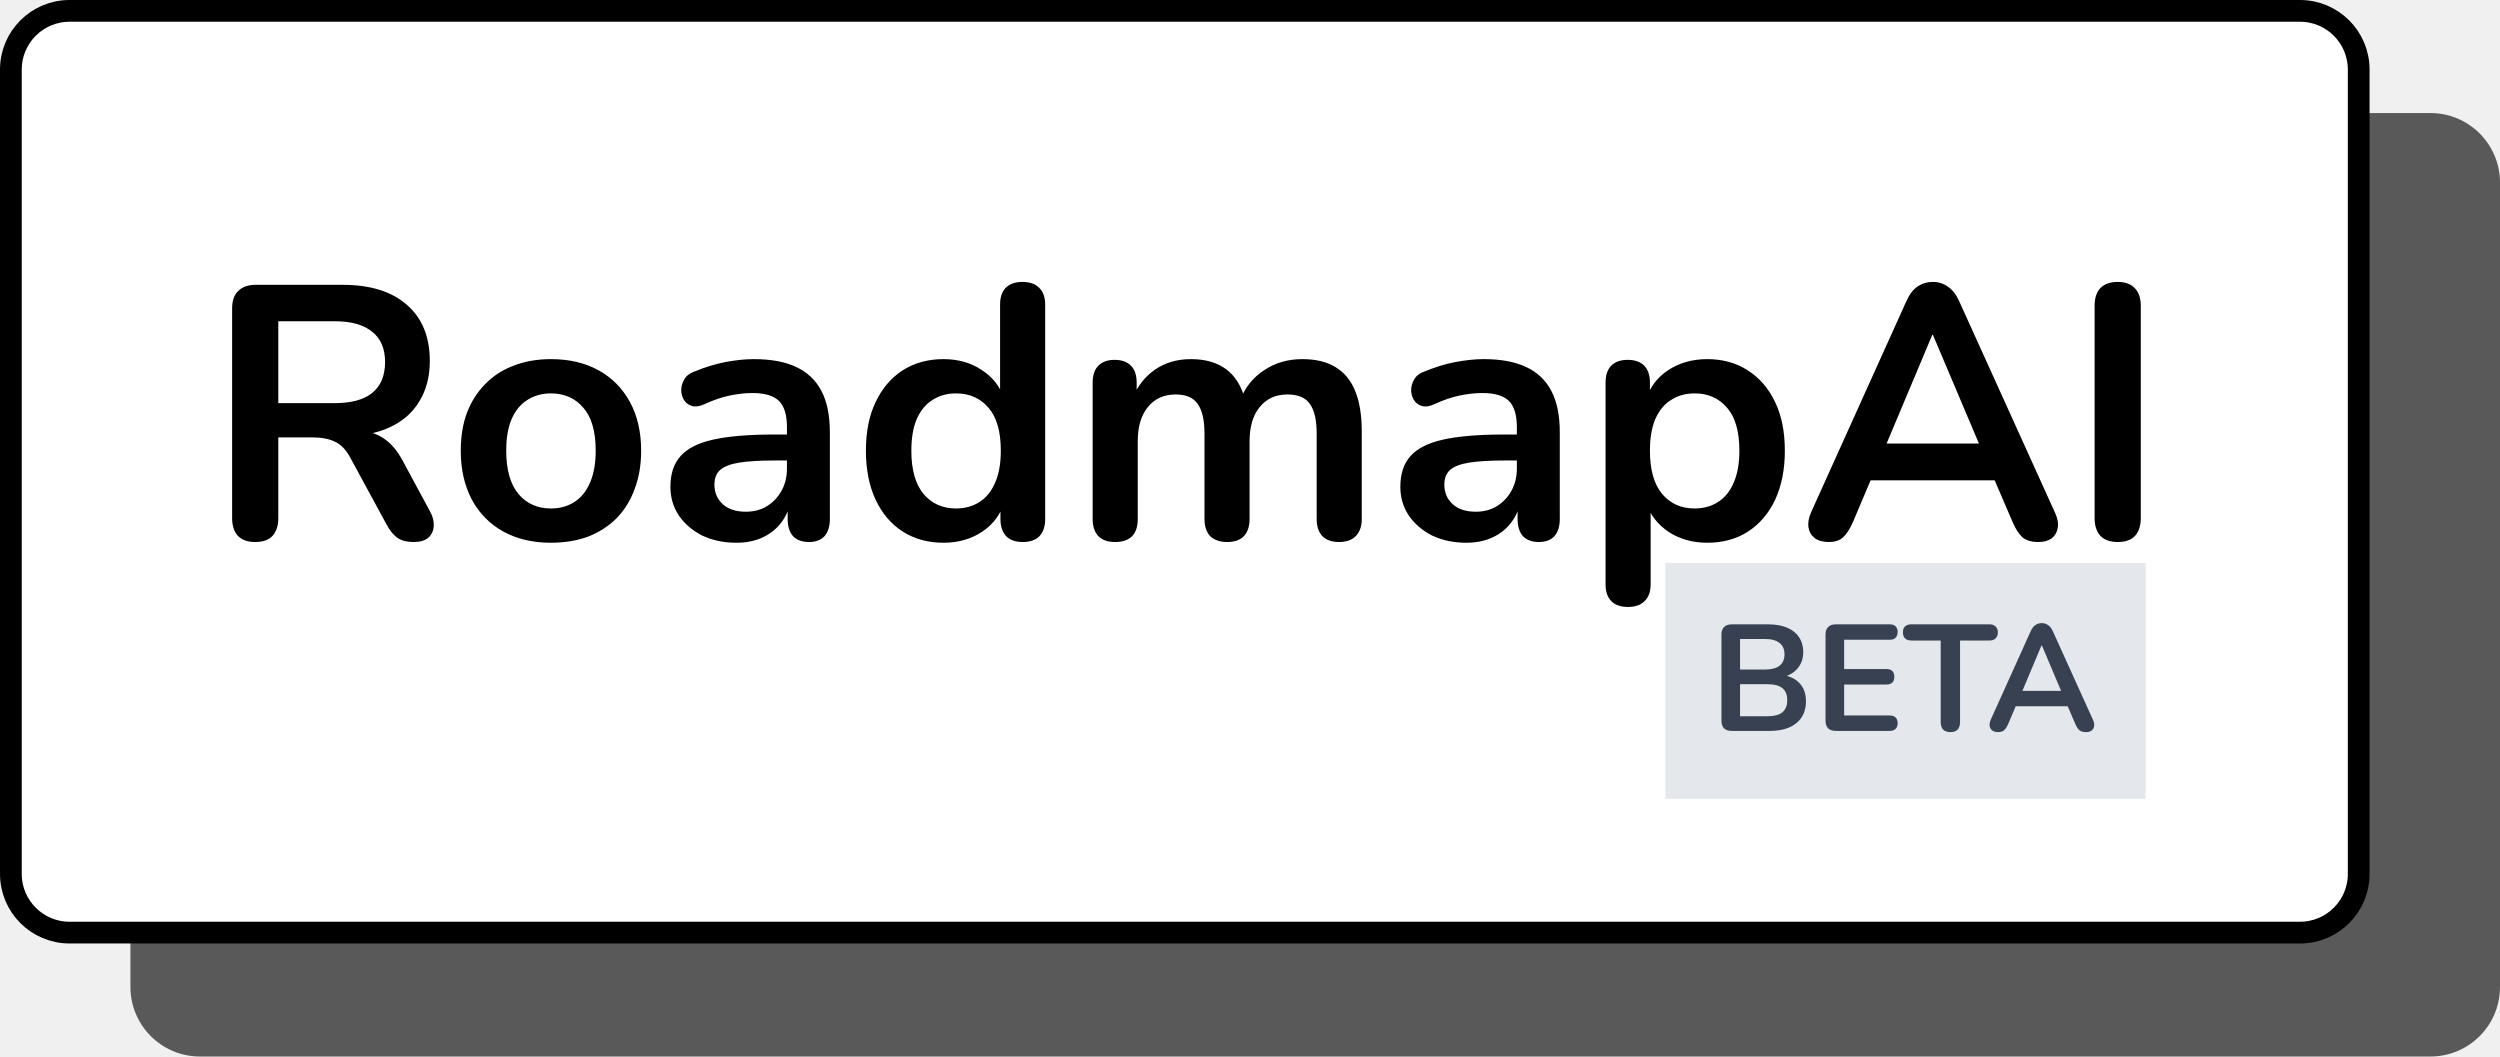
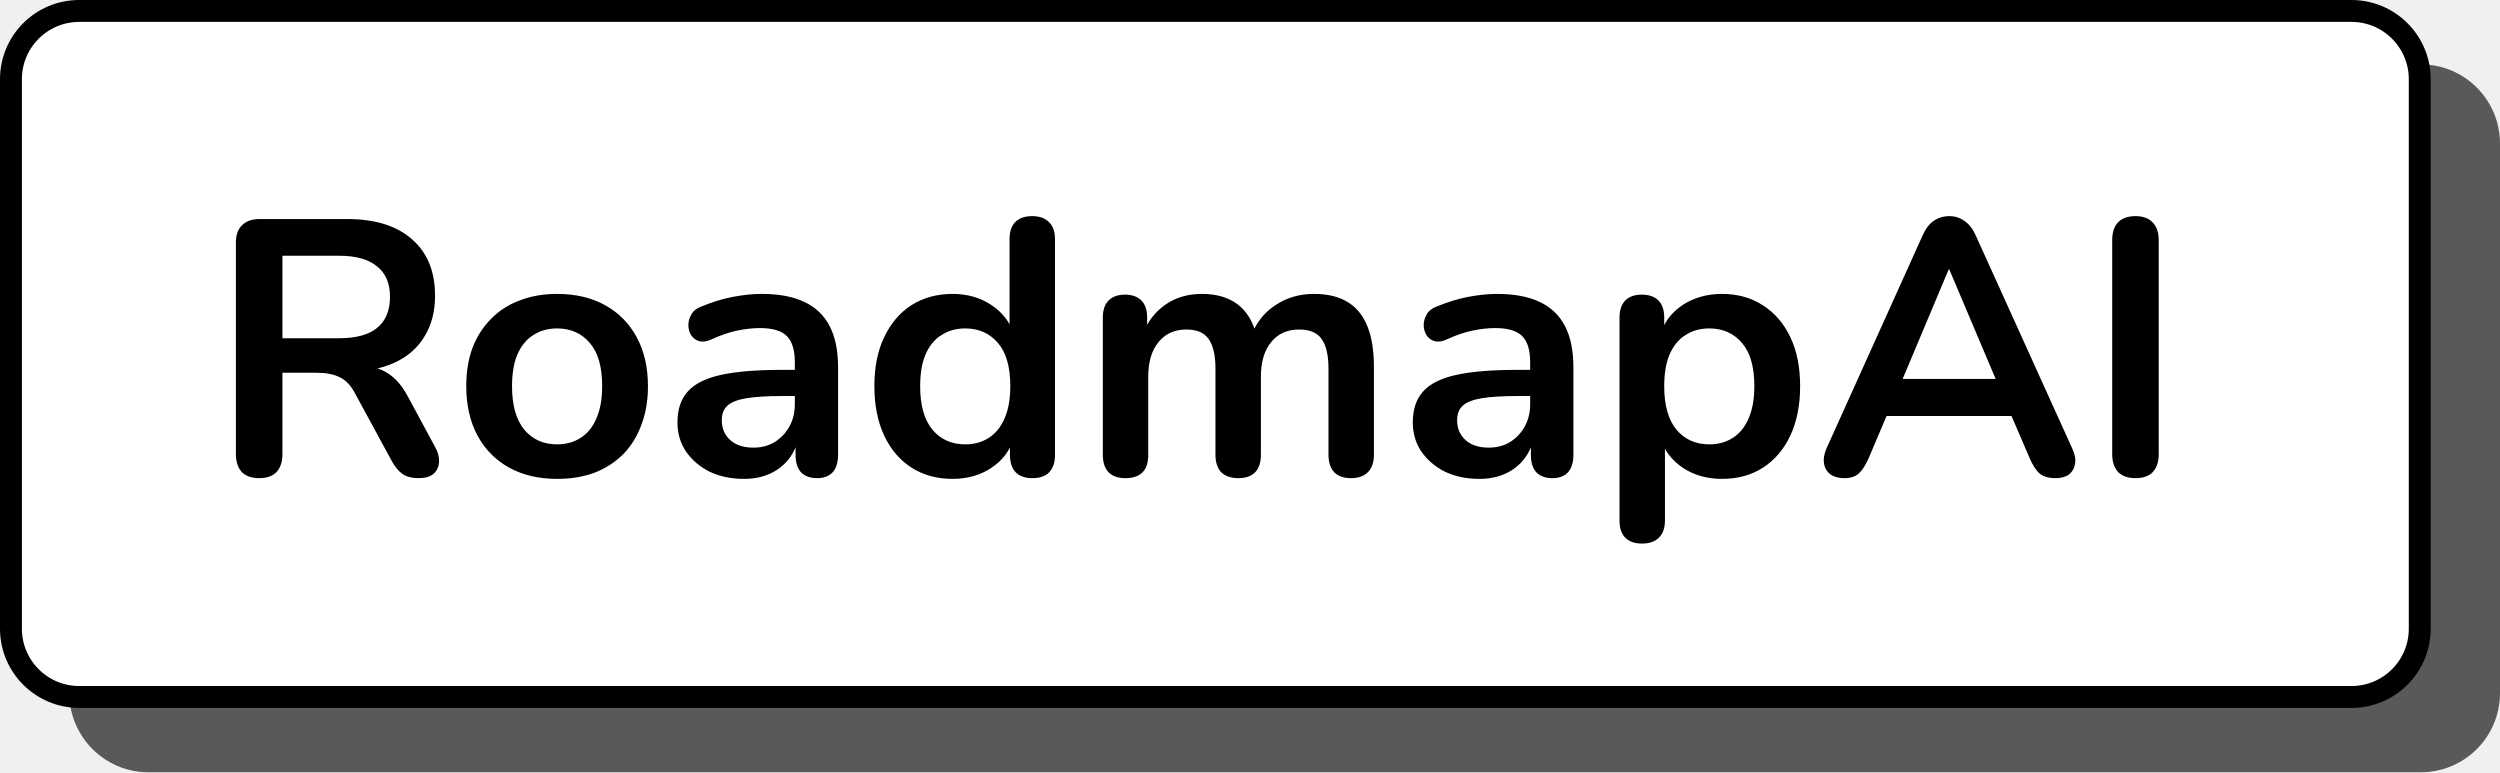
- <svg xmlns="http://www.w3.org/2000/svg" width="575" height="243" viewBox="0 0 575 243" fill="none">
-   <rect x="30" y="26" width="545" height="217" rx="16" fill="#595959" />
-   <rect x="2.5" y="2.5" width="540" height="212" rx="13.5" fill="white" stroke="black" stroke-width="5" />
-   <path d="M58.699 124.664C56.984 124.664 55.656 124.194 54.716 123.253C53.831 122.258 53.389 120.903 53.389 119.188V70.9C53.389 69.13 53.859 67.803 54.799 66.918C55.739 65.977 57.067 65.507 58.782 65.507H78.777C85.193 65.507 90.144 67.056 93.628 70.153C97.113 73.196 98.855 77.482 98.855 83.013C98.855 86.609 98.053 89.706 96.449 92.306C94.9 94.906 92.633 96.897 89.646 98.28C86.659 99.663 83.036 100.354 78.777 100.354L79.524 99.109H82.262C84.529 99.109 86.493 99.663 88.152 100.769C89.867 101.875 91.361 103.617 92.633 105.996L98.855 117.528C99.519 118.69 99.823 119.824 99.768 120.93C99.713 122.036 99.298 122.949 98.523 123.668C97.749 124.332 96.615 124.664 95.122 124.664C93.628 124.664 92.411 124.36 91.471 123.751C90.531 123.087 89.701 122.092 88.982 120.764L80.602 105.332C79.607 103.451 78.417 102.207 77.035 101.598C75.707 100.935 73.992 100.603 71.891 100.603H64.008V119.188C64.008 120.903 63.566 122.258 62.681 123.253C61.796 124.194 60.469 124.664 58.699 124.664ZM64.008 92.721H76.952C80.768 92.721 83.644 91.947 85.58 90.398C87.572 88.794 88.567 86.415 88.567 83.263C88.567 80.165 87.572 77.842 85.58 76.293C83.644 74.689 80.768 73.887 76.952 73.887H64.008V92.721ZM126.72 124.83C122.517 124.83 118.866 123.972 115.769 122.258C112.671 120.543 110.265 118.109 108.55 114.956C106.836 111.748 105.978 107.987 105.978 103.673C105.978 100.409 106.448 97.505 107.389 94.961C108.384 92.361 109.795 90.149 111.62 88.323C113.445 86.443 115.63 85.032 118.175 84.092C120.719 83.097 123.568 82.599 126.72 82.599C130.924 82.599 134.575 83.456 137.672 85.171C140.77 86.885 143.176 89.319 144.891 92.472C146.605 95.625 147.463 99.358 147.463 103.673C147.463 106.936 146.965 109.868 145.969 112.467C145.029 115.067 143.646 117.307 141.821 119.188C139.995 121.013 137.811 122.424 135.266 123.419C132.722 124.36 129.873 124.83 126.72 124.83ZM126.72 116.948C128.767 116.948 130.565 116.45 132.113 115.454C133.662 114.459 134.851 112.993 135.681 111.057C136.566 109.066 137.009 106.604 137.009 103.673C137.009 99.248 136.068 95.957 134.188 93.799C132.307 91.587 129.818 90.481 126.72 90.481C124.674 90.481 122.876 90.978 121.327 91.974C119.779 92.915 118.562 94.38 117.677 96.371C116.847 98.307 116.432 100.741 116.432 103.673C116.432 108.042 117.373 111.361 119.253 113.629C121.134 115.841 123.623 116.948 126.72 116.948ZM169.381 124.83C166.449 124.83 163.822 124.277 161.499 123.17C159.231 122.009 157.433 120.46 156.106 118.524C154.833 116.588 154.197 114.403 154.197 111.97C154.197 108.983 154.972 106.632 156.52 104.917C158.069 103.147 160.586 101.875 164.071 101.101C167.555 100.326 172.229 99.939 178.092 99.939H182.241V105.913H178.175C174.746 105.913 172.008 106.079 169.961 106.411C167.915 106.743 166.449 107.323 165.564 108.153C164.734 108.927 164.319 110.034 164.319 111.472C164.319 113.297 164.956 114.79 166.228 115.952C167.5 117.114 169.27 117.694 171.538 117.694C173.363 117.694 174.967 117.28 176.35 116.45C177.788 115.565 178.922 114.376 179.752 112.882C180.581 111.389 180.996 109.674 180.996 107.738V98.197C180.996 95.431 180.388 93.44 179.171 92.223C177.954 91.006 175.907 90.398 173.031 90.398C171.427 90.398 169.685 90.591 167.804 90.978C165.979 91.366 164.043 92.029 161.996 92.97C160.945 93.468 160.005 93.606 159.175 93.385C158.401 93.163 157.793 92.721 157.35 92.057C156.908 91.338 156.686 90.564 156.686 89.734C156.686 88.904 156.908 88.102 157.35 87.328C157.793 86.498 158.539 85.89 159.59 85.503C162.135 84.452 164.568 83.705 166.891 83.263C169.27 82.82 171.427 82.599 173.363 82.599C177.345 82.599 180.609 83.207 183.153 84.424C185.753 85.641 187.689 87.494 188.961 89.983C190.233 92.417 190.869 95.57 190.869 99.441V119.354C190.869 121.068 190.455 122.396 189.625 123.336C188.795 124.221 187.606 124.664 186.057 124.664C184.508 124.664 183.292 124.221 182.407 123.336C181.577 122.396 181.162 121.068 181.162 119.354V115.371H181.826C181.439 117.307 180.664 118.994 179.503 120.432C178.396 121.815 176.986 122.894 175.271 123.668C173.557 124.442 171.593 124.83 169.381 124.83ZM216.994 124.83C213.454 124.83 210.329 123.972 207.619 122.258C204.964 120.543 202.889 118.109 201.396 114.956C199.903 111.748 199.156 107.987 199.156 103.673C199.156 99.303 199.903 95.57 201.396 92.472C202.889 89.319 204.964 86.885 207.619 85.171C210.329 83.456 213.454 82.599 216.994 82.599C220.368 82.599 223.3 83.428 225.789 85.088C228.333 86.747 230.048 88.932 230.933 91.642H230.02V70.07C230.02 68.356 230.463 67.056 231.348 66.171C232.233 65.286 233.505 64.843 235.164 64.843C236.824 64.843 238.096 65.286 238.981 66.171C239.921 67.056 240.391 68.356 240.391 70.07V119.354C240.391 121.068 239.949 122.396 239.064 123.336C238.179 124.221 236.907 124.664 235.247 124.664C233.588 124.664 232.316 124.221 231.431 123.336C230.546 122.396 230.103 121.068 230.103 119.354V112.882L231.016 115.371C230.186 118.248 228.499 120.543 225.955 122.258C223.41 123.972 220.423 124.83 216.994 124.83ZM219.898 116.948C221.945 116.948 223.742 116.45 225.291 115.454C226.84 114.459 228.029 112.993 228.859 111.057C229.744 109.066 230.186 106.604 230.186 103.673C230.186 99.248 229.246 95.957 227.365 93.799C225.485 91.587 222.995 90.481 219.898 90.481C217.851 90.481 216.054 90.978 214.505 91.974C212.956 92.915 211.739 94.38 210.854 96.371C210.025 98.307 209.61 100.741 209.61 103.673C209.61 108.042 210.55 111.361 212.431 113.629C214.311 115.841 216.8 116.948 219.898 116.948ZM256.455 124.664C254.795 124.664 253.523 124.221 252.638 123.336C251.753 122.396 251.311 121.068 251.311 119.354V87.992C251.311 86.277 251.753 84.977 252.638 84.092C253.523 83.207 254.768 82.765 256.372 82.765C257.976 82.765 259.22 83.207 260.105 84.092C260.99 84.977 261.433 86.277 261.433 87.992V94.048L260.52 91.559C261.626 88.794 263.341 86.609 265.664 85.005C267.987 83.401 270.753 82.599 273.961 82.599C277.224 82.599 279.907 83.373 282.009 84.922C284.111 86.471 285.577 88.849 286.406 92.057H285.245C286.351 89.126 288.176 86.83 290.721 85.171C293.265 83.456 296.197 82.599 299.515 82.599C302.613 82.599 305.157 83.207 307.148 84.424C309.195 85.641 310.716 87.494 311.712 89.983C312.707 92.417 313.205 95.514 313.205 99.275V119.354C313.205 121.068 312.735 122.396 311.795 123.336C310.91 124.221 309.638 124.664 307.978 124.664C306.319 124.664 305.047 124.221 304.162 123.336C303.277 122.396 302.834 121.068 302.834 119.354V99.69C302.834 96.593 302.309 94.325 301.258 92.887C300.262 91.449 298.547 90.73 296.114 90.73C293.403 90.73 291.274 91.698 289.725 93.633C288.176 95.514 287.402 98.141 287.402 101.516V119.354C287.402 121.068 286.959 122.396 286.074 123.336C285.189 124.221 283.917 124.664 282.258 124.664C280.599 124.664 279.299 124.221 278.358 123.336C277.473 122.396 277.031 121.068 277.031 119.354V99.69C277.031 96.593 276.505 94.325 275.454 92.887C274.459 91.449 272.772 90.73 270.393 90.73C267.683 90.73 265.554 91.698 264.005 93.633C262.456 95.514 261.682 98.141 261.682 101.516V119.354C261.682 122.894 259.939 124.664 256.455 124.664ZM337.262 124.83C334.331 124.83 331.703 124.277 329.38 123.17C327.112 122.009 325.315 120.46 323.987 118.524C322.715 116.588 322.079 114.403 322.079 111.97C322.079 108.983 322.853 106.632 324.402 104.917C325.951 103.147 328.467 101.875 331.952 101.101C335.437 100.326 340.111 99.939 345.974 99.939H350.122V105.913H346.057C342.627 105.913 339.889 106.079 337.843 106.411C335.796 106.743 334.331 107.323 333.446 108.153C332.616 108.927 332.201 110.034 332.201 111.472C332.201 113.297 332.837 114.79 334.109 115.952C335.381 117.114 337.151 117.694 339.419 117.694C341.245 117.694 342.849 117.28 344.231 116.45C345.67 115.565 346.803 114.376 347.633 112.882C348.463 111.389 348.878 109.674 348.878 107.738V98.197C348.878 95.431 348.269 93.44 347.052 92.223C345.836 91.006 343.789 90.398 340.913 90.398C339.309 90.398 337.566 90.591 335.686 90.978C333.86 91.366 331.924 92.029 329.878 92.97C328.827 93.468 327.887 93.606 327.057 93.385C326.283 93.163 325.674 92.721 325.232 92.057C324.789 91.338 324.568 90.564 324.568 89.734C324.568 88.904 324.789 88.102 325.232 87.328C325.674 86.498 326.421 85.89 327.472 85.503C330.016 84.452 332.45 83.705 334.773 83.263C337.151 82.82 339.309 82.599 341.245 82.599C345.227 82.599 348.491 83.207 351.035 84.424C353.635 85.641 355.571 87.494 356.843 89.983C358.115 92.417 358.751 95.57 358.751 99.441V119.354C358.751 121.068 358.336 122.396 357.506 123.336C356.677 124.221 355.488 124.664 353.939 124.664C352.39 124.664 351.173 124.221 350.288 123.336C349.458 122.396 349.044 121.068 349.044 119.354V115.371H349.707C349.32 117.307 348.546 118.994 347.384 120.432C346.278 121.815 344.868 122.894 343.153 123.668C341.438 124.442 339.475 124.83 337.262 124.83ZM374.422 139.598C372.762 139.598 371.49 139.156 370.605 138.271C369.72 137.386 369.278 136.086 369.278 134.371V87.992C369.278 86.277 369.72 84.977 370.605 84.092C371.49 83.207 372.735 82.765 374.339 82.765C375.998 82.765 377.27 83.207 378.155 84.092C379.04 84.977 379.483 86.277 379.483 87.992V94.463L378.57 91.974C379.4 89.153 381.087 86.885 383.631 85.171C386.231 83.456 389.245 82.599 392.675 82.599C396.215 82.599 399.312 83.456 401.967 85.171C404.678 86.885 406.779 89.319 408.273 92.472C409.766 95.57 410.513 99.303 410.513 103.673C410.513 107.987 409.766 111.748 408.273 114.956C406.779 118.109 404.705 120.543 402.05 122.258C399.395 123.972 396.27 124.83 392.675 124.83C389.301 124.83 386.341 124 383.797 122.341C381.253 120.626 379.538 118.413 378.653 115.703H379.649V134.371C379.649 136.086 379.179 137.386 378.238 138.271C377.353 139.156 376.081 139.598 374.422 139.598ZM389.771 116.948C391.817 116.948 393.615 116.45 395.164 115.454C396.713 114.459 397.902 112.993 398.731 111.057C399.616 109.066 400.059 106.604 400.059 103.673C400.059 99.248 399.119 95.957 397.238 93.799C395.357 91.587 392.868 90.481 389.771 90.481C387.724 90.481 385.927 90.978 384.378 91.974C382.829 92.915 381.612 94.38 380.727 96.371C379.898 98.307 379.483 100.741 379.483 103.673C379.483 108.042 380.423 111.361 382.304 113.629C384.184 115.841 386.673 116.948 389.771 116.948ZM420.603 124.664C419.275 124.664 418.197 124.36 417.367 123.751C416.593 123.143 416.122 122.341 415.956 121.345C415.791 120.294 415.984 119.133 416.537 117.86L438.441 69.324C439.16 67.72 440.017 66.586 441.013 65.922C442.064 65.203 443.253 64.843 444.581 64.843C445.853 64.843 446.987 65.203 447.982 65.922C449.033 66.586 449.918 67.72 450.637 69.324L472.624 117.86C473.232 119.133 473.454 120.294 473.288 121.345C473.122 122.396 472.652 123.226 471.877 123.834C471.103 124.387 470.08 124.664 468.807 124.664C467.259 124.664 466.042 124.304 465.157 123.585C464.327 122.811 463.58 121.649 462.917 120.1L457.524 107.572L462.004 110.476H426.991L431.472 107.572L426.162 120.1C425.443 121.705 424.696 122.866 423.921 123.585C423.147 124.304 422.041 124.664 420.603 124.664ZM444.415 77.04L432.799 104.668L430.642 102.013H458.353L456.279 104.668L444.581 77.04H444.415ZM487.072 124.664C485.357 124.664 484.03 124.194 483.09 123.253C482.205 122.258 481.762 120.903 481.762 119.188V70.319C481.762 68.549 482.205 67.194 483.09 66.254C484.03 65.314 485.357 64.843 487.072 64.843C488.787 64.843 490.087 65.314 490.972 66.254C491.912 67.194 492.382 68.549 492.382 70.319V119.188C492.382 120.903 491.94 122.258 491.055 123.253C490.17 124.194 488.842 124.664 487.072 124.664Z" fill="black" />
-   <rect width="110.468" height="54.246" transform="translate(383.023 129.486)" fill="#E4E7EB" />
-   <path d="M398.3 168.109C397.535 168.109 396.943 167.912 396.526 167.518C396.132 167.101 395.935 166.51 395.935 165.745V145.961C395.935 145.196 396.132 144.616 396.526 144.222C396.943 143.805 397.535 143.596 398.3 143.596H406.644C408.36 143.596 409.82 143.851 411.026 144.361C412.231 144.871 413.147 145.601 413.772 146.552C414.421 147.502 414.746 148.638 414.746 149.959C414.746 151.443 414.317 152.694 413.459 153.714C412.602 154.734 411.431 155.418 409.948 155.766V155.244C411.663 155.499 412.996 156.148 413.946 157.191C414.897 158.235 415.372 159.591 415.372 161.26C415.372 163.439 414.63 165.131 413.147 166.336C411.686 167.518 409.646 168.109 407.027 168.109H398.3ZM400.212 164.737H406.471C408.047 164.737 409.206 164.435 409.948 163.833C410.689 163.207 411.06 162.28 411.06 161.051C411.06 159.799 410.689 158.872 409.948 158.269C409.206 157.667 408.047 157.365 406.471 157.365H400.212V164.737ZM400.212 153.993H405.879C407.409 153.993 408.545 153.703 409.287 153.123C410.052 152.521 410.434 151.64 410.434 150.481C410.434 149.322 410.052 148.452 409.287 147.873C408.545 147.27 407.409 146.969 405.879 146.969H400.212V153.993ZM422.238 168.109C421.473 168.109 420.882 167.912 420.465 167.518C420.071 167.101 419.874 166.51 419.874 165.745V145.961C419.874 145.196 420.071 144.616 420.465 144.222C420.882 143.805 421.473 143.596 422.238 143.596H434.651C435.231 143.596 435.671 143.747 435.973 144.048C436.297 144.35 436.459 144.778 436.459 145.335C436.459 145.914 436.297 146.366 435.973 146.691C435.671 146.992 435.231 147.143 434.651 147.143H424.151V153.888H433.886C434.489 153.888 434.941 154.039 435.242 154.34C435.544 154.642 435.694 155.082 435.694 155.662C435.694 156.241 435.544 156.681 435.242 156.983C434.941 157.284 434.489 157.435 433.886 157.435H424.151V164.563H434.651C435.231 164.563 435.671 164.713 435.973 165.015C436.297 165.316 436.459 165.757 436.459 166.336C436.459 166.916 436.297 167.356 435.973 167.657C435.671 167.959 435.231 168.109 434.651 168.109H422.238ZM448.587 168.388C447.869 168.388 447.312 168.191 446.918 167.796C446.547 167.379 446.362 166.811 446.362 166.093V147.317H439.582C438.979 147.317 438.504 147.154 438.156 146.83C437.831 146.482 437.669 146.019 437.669 145.439C437.669 144.836 437.831 144.384 438.156 144.083C438.504 143.758 438.979 143.596 439.582 143.596H457.593C458.195 143.596 458.659 143.758 458.983 144.083C459.331 144.384 459.505 144.836 459.505 145.439C459.505 146.019 459.331 146.482 458.983 146.83C458.659 147.154 458.195 147.317 457.593 147.317H450.812V166.093C450.812 166.811 450.627 167.379 450.256 167.796C449.885 168.191 449.329 168.388 448.587 168.388ZM459.573 168.388C459.017 168.388 458.565 168.26 458.217 168.005C457.893 167.75 457.696 167.414 457.626 166.997C457.557 166.556 457.638 166.07 457.87 165.536L467.049 145.196C467.35 144.523 467.71 144.048 468.127 143.77C468.567 143.469 469.066 143.318 469.622 143.318C470.155 143.318 470.63 143.469 471.048 143.77C471.488 144.048 471.859 144.523 472.16 145.196L481.375 165.536C481.63 166.07 481.722 166.556 481.653 166.997C481.583 167.437 481.386 167.785 481.062 168.04C480.737 168.272 480.308 168.388 479.775 168.388C479.126 168.388 478.616 168.237 478.245 167.936C477.898 167.611 477.585 167.124 477.306 166.475L475.046 161.225L476.924 162.442H462.251L464.128 161.225L461.903 166.475C461.602 167.147 461.289 167.634 460.964 167.936C460.64 168.237 460.176 168.388 459.573 168.388ZM469.553 148.429L464.685 160.008L463.781 158.895H475.394L474.525 160.008L469.622 148.429H469.553Z" fill="#374151" />
+ <svg xmlns="http://www.w3.org/2000/svg" width="505" height="156" viewBox="0 0 505 156" fill="none">
+   <rect x="14" y="13" width="491" height="143" rx="16" fill="#595959" />
+   <rect x="2.212" y="2.212" width="486.576" height="138.576" rx="13.788" fill="white" stroke="black" stroke-width="4.424" />
+   <path d="M52.351 96.587C50.834 96.587 49.659 96.171 48.827 95.339C48.044 94.458 47.652 93.259 47.652 91.742V49.019C47.652 47.453 48.068 46.278 48.9 45.495C49.732 44.663 50.907 44.247 52.424 44.247H70.115C75.792 44.247 80.172 45.617 83.255 48.358C86.339 51.05 87.88 54.842 87.88 59.736C87.88 62.917 87.171 65.658 85.751 67.958C84.381 70.258 82.375 72.02 79.732 73.243C77.089 74.467 73.884 75.079 70.115 75.079L70.776 73.978H73.199C75.205 73.978 76.942 74.467 78.41 75.446C79.928 76.424 81.249 77.966 82.375 80.07L87.88 90.274C88.468 91.302 88.737 92.305 88.688 93.284C88.639 94.263 88.272 95.07 87.587 95.706C86.901 96.294 85.898 96.587 84.577 96.587C83.255 96.587 82.179 96.318 81.347 95.78C80.515 95.192 79.781 94.312 79.145 93.137L71.73 79.483C70.85 77.819 69.797 76.718 68.574 76.18C67.399 75.593 65.882 75.299 64.022 75.299H57.049V91.742C57.049 93.259 56.657 94.458 55.874 95.339C55.091 96.171 53.917 96.587 52.351 96.587ZM57.049 68.325H68.5C71.877 68.325 74.422 67.64 76.135 66.27C77.897 64.85 78.778 62.746 78.778 59.956C78.778 57.216 77.897 55.16 76.135 53.79C74.422 52.371 71.877 51.661 68.5 51.661H57.049V68.325ZM112.535 96.734C108.815 96.734 105.585 95.975 102.845 94.458C100.104 92.941 97.975 90.788 96.458 87.999C94.941 85.16 94.183 81.832 94.183 78.015C94.183 75.128 94.598 72.558 95.43 70.307C96.311 68.007 97.559 66.049 99.174 64.434C100.789 62.77 102.722 61.523 104.973 60.691C107.225 59.81 109.745 59.369 112.535 59.369C116.254 59.369 119.484 60.128 122.224 61.645C124.965 63.162 127.094 65.315 128.611 68.105C130.128 70.894 130.887 74.198 130.887 78.015C130.887 80.902 130.446 83.496 129.565 85.796C128.733 88.096 127.51 90.078 125.895 91.742C124.28 93.357 122.347 94.605 120.096 95.486C117.844 96.318 115.324 96.734 112.535 96.734ZM112.535 89.76C114.345 89.76 115.936 89.32 117.306 88.439C118.676 87.558 119.729 86.261 120.463 84.548C121.246 82.787 121.637 80.609 121.637 78.015C121.637 74.1 120.805 71.188 119.141 69.279C117.477 67.322 115.275 66.343 112.535 66.343C110.724 66.343 109.133 66.784 107.763 67.664C106.393 68.496 105.316 69.793 104.533 71.555C103.799 73.268 103.432 75.421 103.432 78.015C103.432 81.881 104.264 84.817 105.928 86.824C107.592 88.781 109.794 89.76 112.535 89.76ZM150.279 96.734C147.685 96.734 145.361 96.245 143.305 95.266C141.299 94.238 139.708 92.868 138.534 91.155C137.408 89.442 136.845 87.509 136.845 85.356C136.845 82.713 137.53 80.633 138.901 79.116C140.271 77.55 142.498 76.424 145.581 75.739C148.664 75.054 152.799 74.712 157.987 74.712H161.657V79.997H158.06C155.026 79.997 152.604 80.144 150.793 80.437C148.982 80.731 147.685 81.245 146.902 81.979C146.168 82.664 145.801 83.643 145.801 84.915C145.801 86.53 146.364 87.852 147.49 88.879C148.615 89.907 150.181 90.421 152.188 90.421C153.803 90.421 155.222 90.054 156.445 89.32C157.718 88.537 158.721 87.485 159.455 86.163C160.189 84.842 160.556 83.325 160.556 81.612V73.17C160.556 70.723 160.018 68.961 158.941 67.885C157.865 66.808 156.054 66.27 153.509 66.27C152.09 66.27 150.548 66.441 148.884 66.784C147.269 67.126 145.556 67.713 143.746 68.545C142.816 68.986 141.984 69.108 141.25 68.912C140.565 68.717 140.026 68.325 139.635 67.738C139.243 67.102 139.048 66.416 139.048 65.682C139.048 64.948 139.243 64.239 139.635 63.553C140.026 62.819 140.687 62.281 141.617 61.938C143.868 61.009 146.021 60.348 148.077 59.956C150.181 59.565 152.09 59.369 153.803 59.369C157.326 59.369 160.214 59.908 162.465 60.984C164.765 62.061 166.478 63.7 167.603 65.903C168.729 68.056 169.292 70.845 169.292 74.271V91.889C169.292 93.406 168.925 94.581 168.191 95.413C167.457 96.196 166.404 96.587 165.034 96.587C163.664 96.587 162.587 96.196 161.804 95.413C161.07 94.581 160.703 93.406 160.703 91.889V88.365H161.29C160.948 90.078 160.263 91.571 159.235 92.843C158.256 94.067 157.008 95.021 155.491 95.706C153.974 96.391 152.237 96.734 150.279 96.734ZM192.406 96.734C189.274 96.734 186.509 95.975 184.111 94.458C181.762 92.941 179.927 90.788 178.606 87.999C177.284 85.16 176.623 81.832 176.623 78.015C176.623 74.149 177.284 70.845 178.606 68.105C179.927 65.315 181.762 63.162 184.111 61.645C186.509 60.128 189.274 59.369 192.406 59.369C195.392 59.369 197.985 60.103 200.188 61.572C202.439 63.04 203.956 64.973 204.739 67.371H203.931V48.285C203.931 46.767 204.323 45.617 205.106 44.834C205.889 44.051 207.015 43.66 208.483 43.66C209.951 43.66 211.076 44.051 211.86 44.834C212.691 45.617 213.107 46.767 213.107 48.285V91.889C213.107 93.406 212.716 94.581 211.933 95.413C211.15 96.196 210.024 96.587 208.556 96.587C207.088 96.587 205.962 96.196 205.179 95.413C204.396 94.581 204.005 93.406 204.005 91.889V86.163L204.812 88.365C204.078 90.91 202.586 92.941 200.334 94.458C198.083 95.975 195.44 96.734 192.406 96.734ZM194.976 89.76C196.786 89.76 198.377 89.32 199.747 88.439C201.117 87.558 202.17 86.261 202.904 84.548C203.687 82.787 204.078 80.609 204.078 78.015C204.078 74.1 203.246 71.188 201.582 69.279C199.918 67.322 197.716 66.343 194.976 66.343C193.165 66.343 191.574 66.784 190.204 67.664C188.834 68.496 187.757 69.793 186.974 71.555C186.24 73.268 185.873 75.421 185.873 78.015C185.873 81.881 186.705 84.817 188.369 86.824C190.033 88.781 192.235 89.76 194.976 89.76ZM227.32 96.587C225.852 96.587 224.726 96.196 223.943 95.413C223.16 94.581 222.769 93.406 222.769 91.889V64.141C222.769 62.624 223.16 61.474 223.943 60.691C224.726 59.908 225.827 59.516 227.247 59.516C228.666 59.516 229.767 59.908 230.55 60.691C231.333 61.474 231.724 62.624 231.724 64.141V69.5L230.917 67.297C231.896 64.85 233.413 62.917 235.468 61.498C237.524 60.079 239.971 59.369 242.809 59.369C245.697 59.369 248.07 60.054 249.93 61.425C251.789 62.795 253.086 64.899 253.82 67.738H252.793C253.771 65.144 255.386 63.113 257.638 61.645C259.889 60.128 262.483 59.369 265.419 59.369C268.16 59.369 270.411 59.908 272.173 60.984C273.983 62.061 275.329 63.7 276.21 65.903C277.091 68.056 277.531 70.796 277.531 74.124V91.889C277.531 93.406 277.115 94.581 276.283 95.413C275.5 96.196 274.375 96.587 272.907 96.587C271.438 96.587 270.313 96.196 269.53 95.413C268.747 94.581 268.355 93.406 268.355 91.889V74.491C268.355 71.751 267.89 69.744 266.961 68.472C266.08 67.2 264.563 66.563 262.409 66.563C260.011 66.563 258.127 67.42 256.757 69.132C255.386 70.796 254.701 73.121 254.701 76.106V91.889C254.701 93.406 254.31 94.581 253.527 95.413C252.744 96.196 251.618 96.587 250.15 96.587C248.682 96.587 247.532 96.196 246.7 95.413C245.917 94.581 245.525 93.406 245.525 91.889V74.491C245.525 71.751 245.06 69.744 244.131 68.472C243.25 67.2 241.757 66.563 239.653 66.563C237.255 66.563 235.37 67.42 234 69.132C232.63 70.796 231.945 73.121 231.945 76.106V91.889C231.945 95.021 230.403 96.587 227.32 96.587ZM298.816 96.734C296.223 96.734 293.898 96.245 291.842 95.266C289.836 94.238 288.245 92.868 287.071 91.155C285.945 89.442 285.383 87.509 285.383 85.356C285.383 82.713 286.068 80.633 287.438 79.116C288.808 77.55 291.035 76.424 294.118 75.739C297.201 75.054 301.337 74.712 306.524 74.712H310.195V79.997H306.598C303.563 79.997 301.141 80.144 299.33 80.437C297.519 80.731 296.223 81.245 295.44 81.979C294.705 82.664 294.338 83.643 294.338 84.915C294.338 86.53 294.901 87.852 296.027 88.879C297.152 89.907 298.718 90.421 300.725 90.421C302.34 90.421 303.759 90.054 304.983 89.32C306.255 88.537 307.258 87.485 307.992 86.163C308.726 84.842 309.093 83.325 309.093 81.612V73.17C309.093 70.723 308.555 68.961 307.478 67.885C306.402 66.808 304.591 66.27 302.046 66.27C300.627 66.27 299.085 66.441 297.422 66.784C295.807 67.126 294.094 67.713 292.283 68.545C291.353 68.986 290.521 69.108 289.787 68.912C289.102 68.717 288.564 68.325 288.172 67.738C287.781 67.102 287.585 66.416 287.585 65.682C287.585 64.948 287.781 64.239 288.172 63.553C288.564 62.819 289.224 62.281 290.154 61.938C292.405 61.009 294.559 60.348 296.614 59.956C298.718 59.565 300.627 59.369 302.34 59.369C305.863 59.369 308.751 59.908 311.002 60.984C313.302 62.061 315.015 63.7 316.141 65.903C317.266 68.056 317.829 70.845 317.829 74.271V91.889C317.829 93.406 317.462 94.581 316.728 95.413C315.994 96.196 314.942 96.587 313.571 96.587C312.201 96.587 311.124 96.196 310.341 95.413C309.607 94.581 309.24 93.406 309.24 91.889V88.365H309.828C309.485 90.078 308.8 91.571 307.772 92.843C306.793 94.067 305.545 95.021 304.028 95.706C302.511 96.391 300.774 96.734 298.816 96.734ZM331.694 109.801C330.226 109.801 329.1 109.409 328.317 108.626C327.534 107.843 327.143 106.693 327.143 105.176V64.141C327.143 62.624 327.534 61.474 328.317 60.691C329.1 59.908 330.201 59.516 331.621 59.516C333.089 59.516 334.214 59.908 334.997 60.691C335.78 61.474 336.172 62.624 336.172 64.141V69.867L335.364 67.664C336.099 65.168 337.591 63.162 339.842 61.645C342.143 60.128 344.81 59.369 347.844 59.369C350.976 59.369 353.717 60.128 356.066 61.645C358.464 63.162 360.323 65.315 361.645 68.105C362.966 70.845 363.627 74.149 363.627 78.015C363.627 81.832 362.966 85.16 361.645 87.999C360.323 90.788 358.488 92.941 356.139 94.458C353.79 95.975 351.025 96.734 347.844 96.734C344.859 96.734 342.24 96 339.989 94.532C337.738 93.015 336.221 91.057 335.438 88.659H336.319V105.176C336.319 106.693 335.903 107.843 335.071 108.626C334.288 109.409 333.162 109.801 331.694 109.801ZM345.275 89.76C347.085 89.76 348.676 89.32 350.046 88.439C351.416 87.558 352.469 86.261 353.203 84.548C353.986 82.787 354.377 80.609 354.377 78.015C354.377 74.1 353.545 71.188 351.881 69.279C350.217 67.322 348.015 66.343 345.275 66.343C343.464 66.343 341.873 66.784 340.503 67.664C339.133 68.496 338.056 69.793 337.273 71.555C336.539 73.268 336.172 75.421 336.172 78.015C336.172 81.881 337.004 84.817 338.668 86.824C340.332 88.781 342.534 89.76 345.275 89.76ZM372.554 96.587C371.379 96.587 370.425 96.318 369.691 95.78C369.006 95.241 368.59 94.532 368.443 93.651C368.296 92.721 368.467 91.693 368.957 90.568L388.337 47.624C388.973 46.205 389.731 45.201 390.612 44.614C391.542 43.978 392.594 43.66 393.769 43.66C394.894 43.66 395.898 43.978 396.779 44.614C397.708 45.201 398.491 46.205 399.128 47.624L418.581 90.568C419.119 91.693 419.315 92.721 419.168 93.651C419.021 94.581 418.605 95.315 417.92 95.853C417.235 96.343 416.33 96.587 415.204 96.587C413.834 96.587 412.757 96.269 411.974 95.633C411.24 94.948 410.579 93.92 409.992 92.55L405.221 81.465L409.185 84.034H378.206L382.17 81.465L377.472 92.55C376.836 93.969 376.175 94.997 375.49 95.633C374.805 96.269 373.826 96.587 372.554 96.587ZM393.622 54.451L383.345 78.896L381.436 76.547H405.955L404.119 78.896L393.769 54.451H393.622ZM431.364 96.587C429.847 96.587 428.673 96.171 427.841 95.339C427.058 94.458 426.666 93.259 426.666 91.742V48.505C426.666 46.939 427.058 45.74 427.841 44.908C428.673 44.076 429.847 43.66 431.364 43.66C432.881 43.66 434.031 44.076 434.814 44.908C435.646 45.74 436.062 46.939 436.062 48.505V91.742C436.062 93.259 435.671 94.458 434.888 95.339C434.105 96.171 432.93 96.587 431.364 96.587Z" fill="black" />
</svg>
